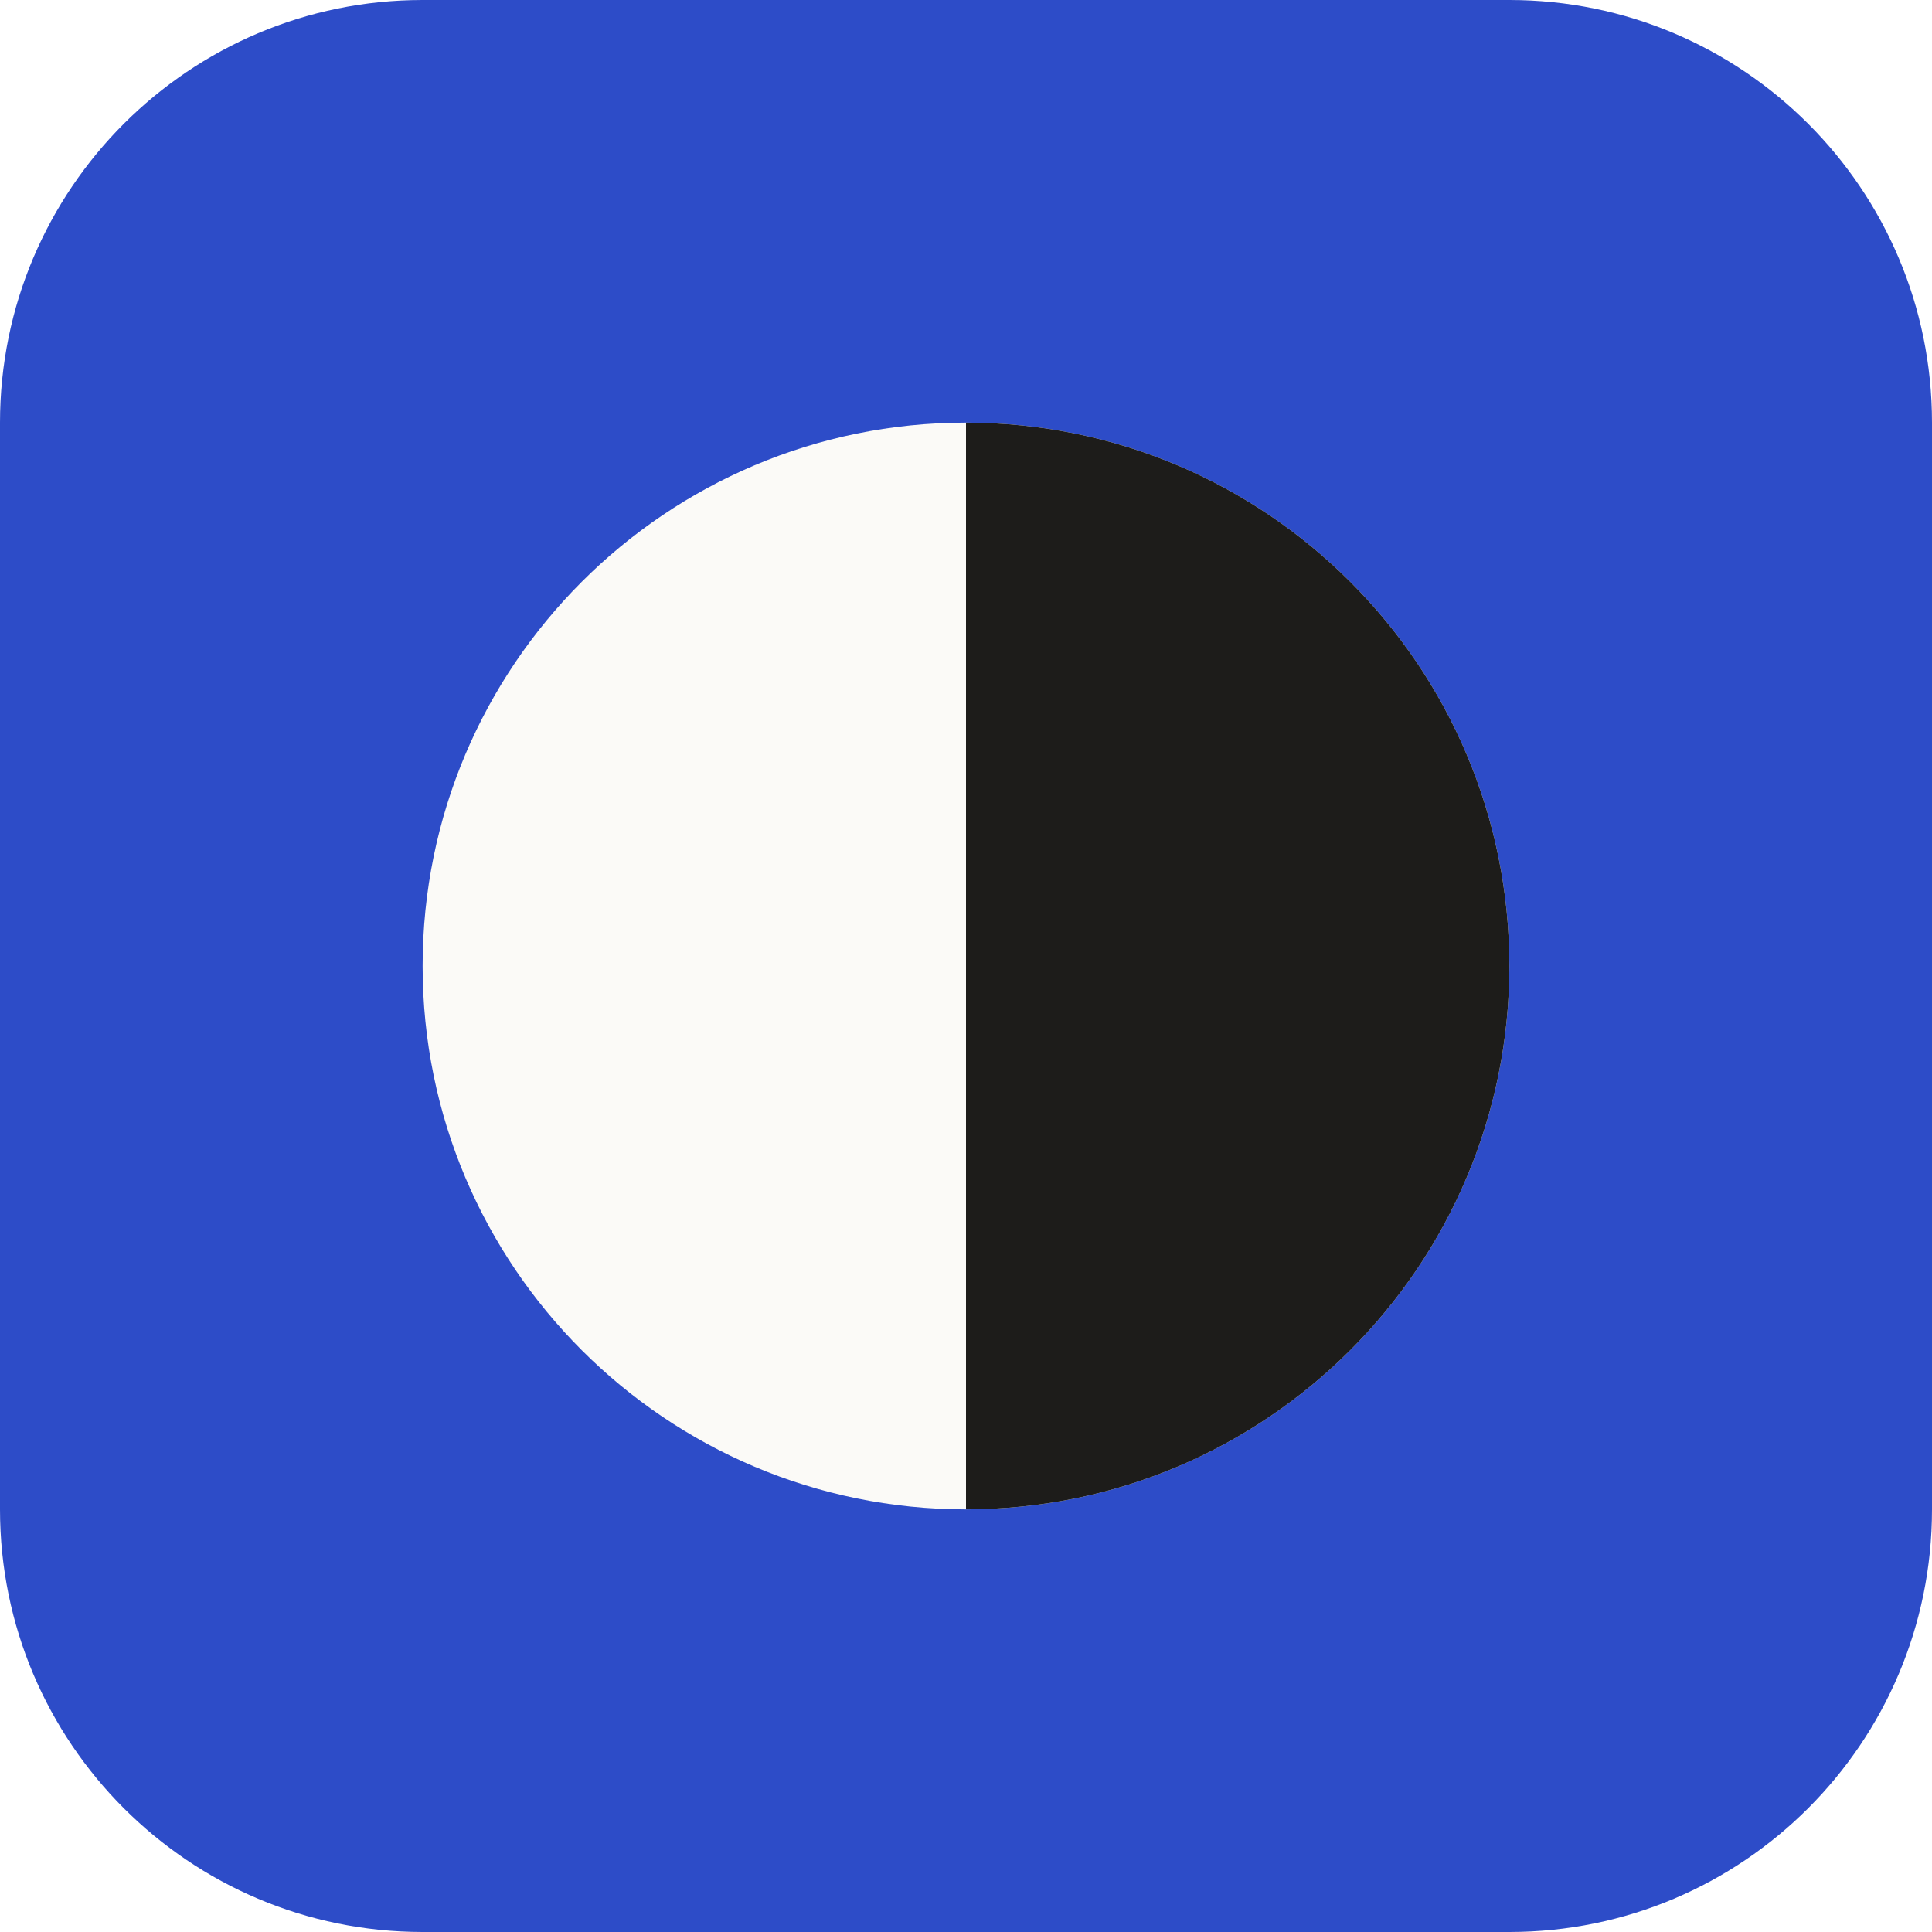
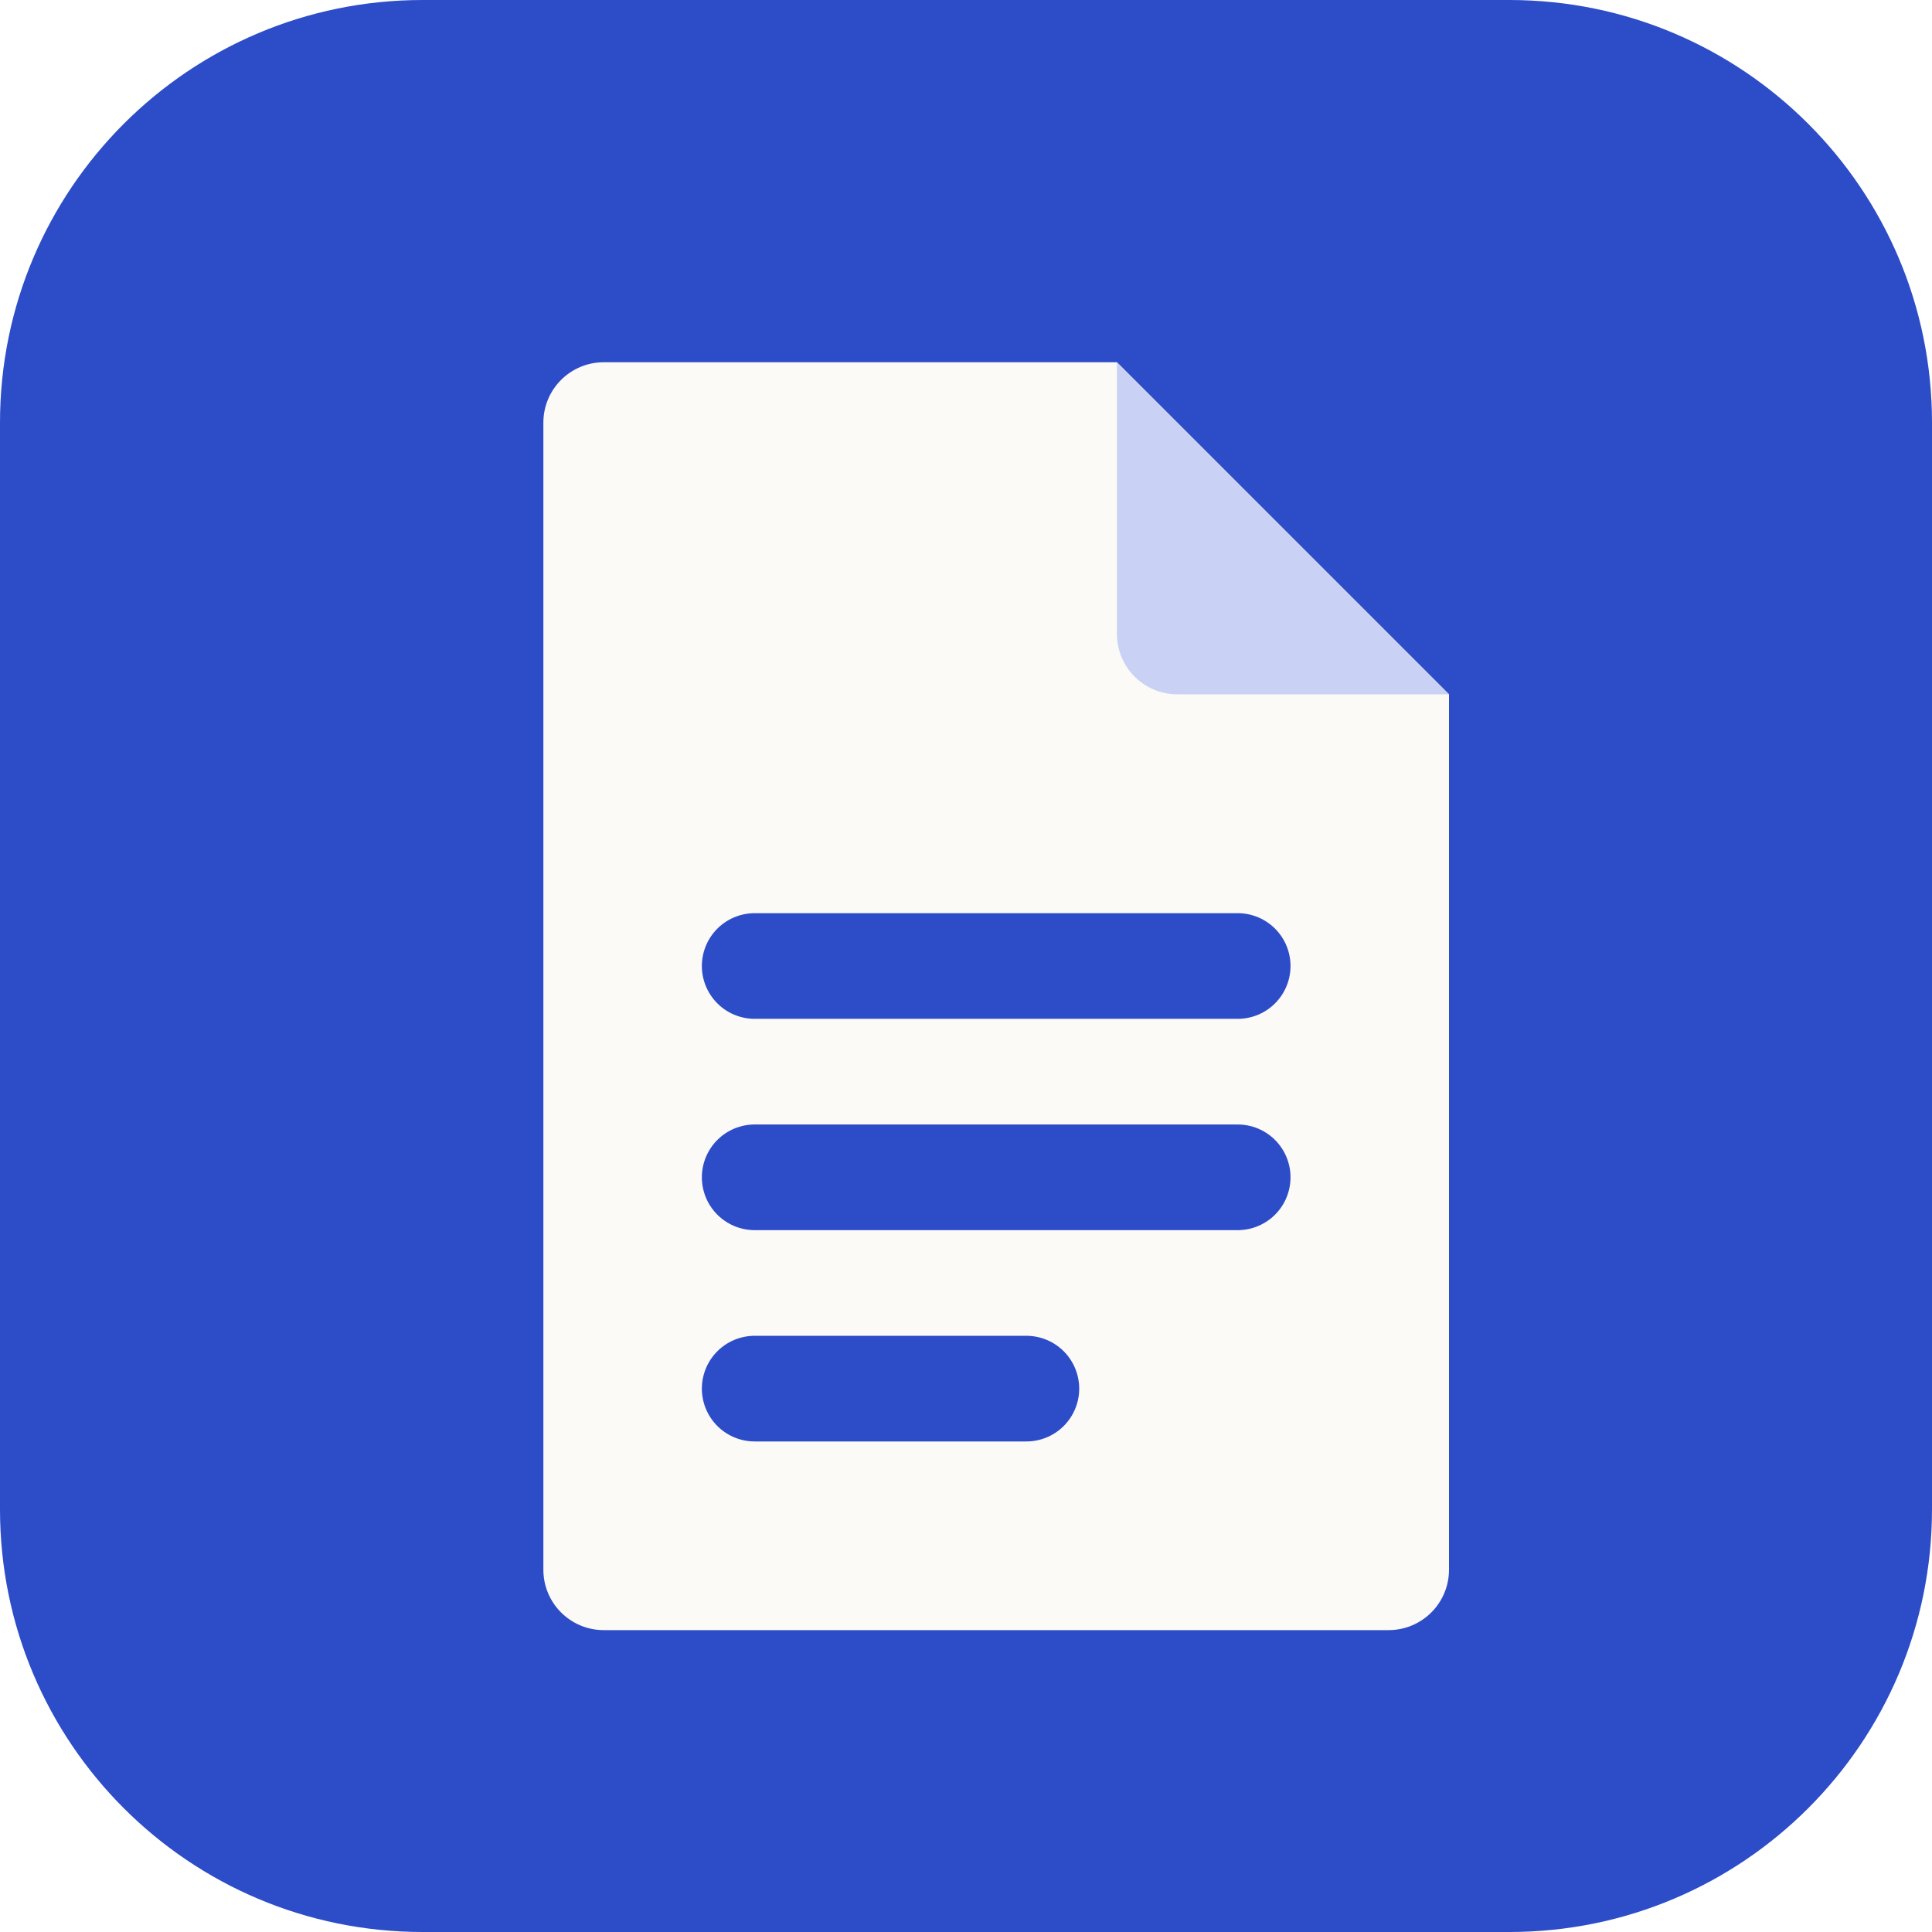
- <svg xmlns="http://www.w3.org/2000/svg" viewBox="0 0 64 64" role="img" aria-label="Contrast">
+ <svg xmlns="http://www.w3.org/2000/svg" viewBox="0 0 64 64" role="img" aria-label="Pages">
  <rect width="64" height="64" rx="14" fill="#2d4cc8" />
-   <circle cx="32" cy="32" r="18" fill="#fbfaf7" />
-   <path d="M32 14a18 18 0 0 1 0 36z" fill="#1d1c1a" />
+   <path d="M20 12h17l11 11v29a2 2 0 0 1-2 2H20a2 2 0 0 1-2-2V14a2 2 0 0 1 2-2z" fill="#fbfaf7" />
+   <path d="M37 12v9a2 2 0 0 0 2 2h9z" fill="#c9d2f5" />
+   <path d="M25 32h16M25 39h16M25 46h9" stroke="#2d4cc8" stroke-width="3.5" stroke-linecap="round" />
</svg>
